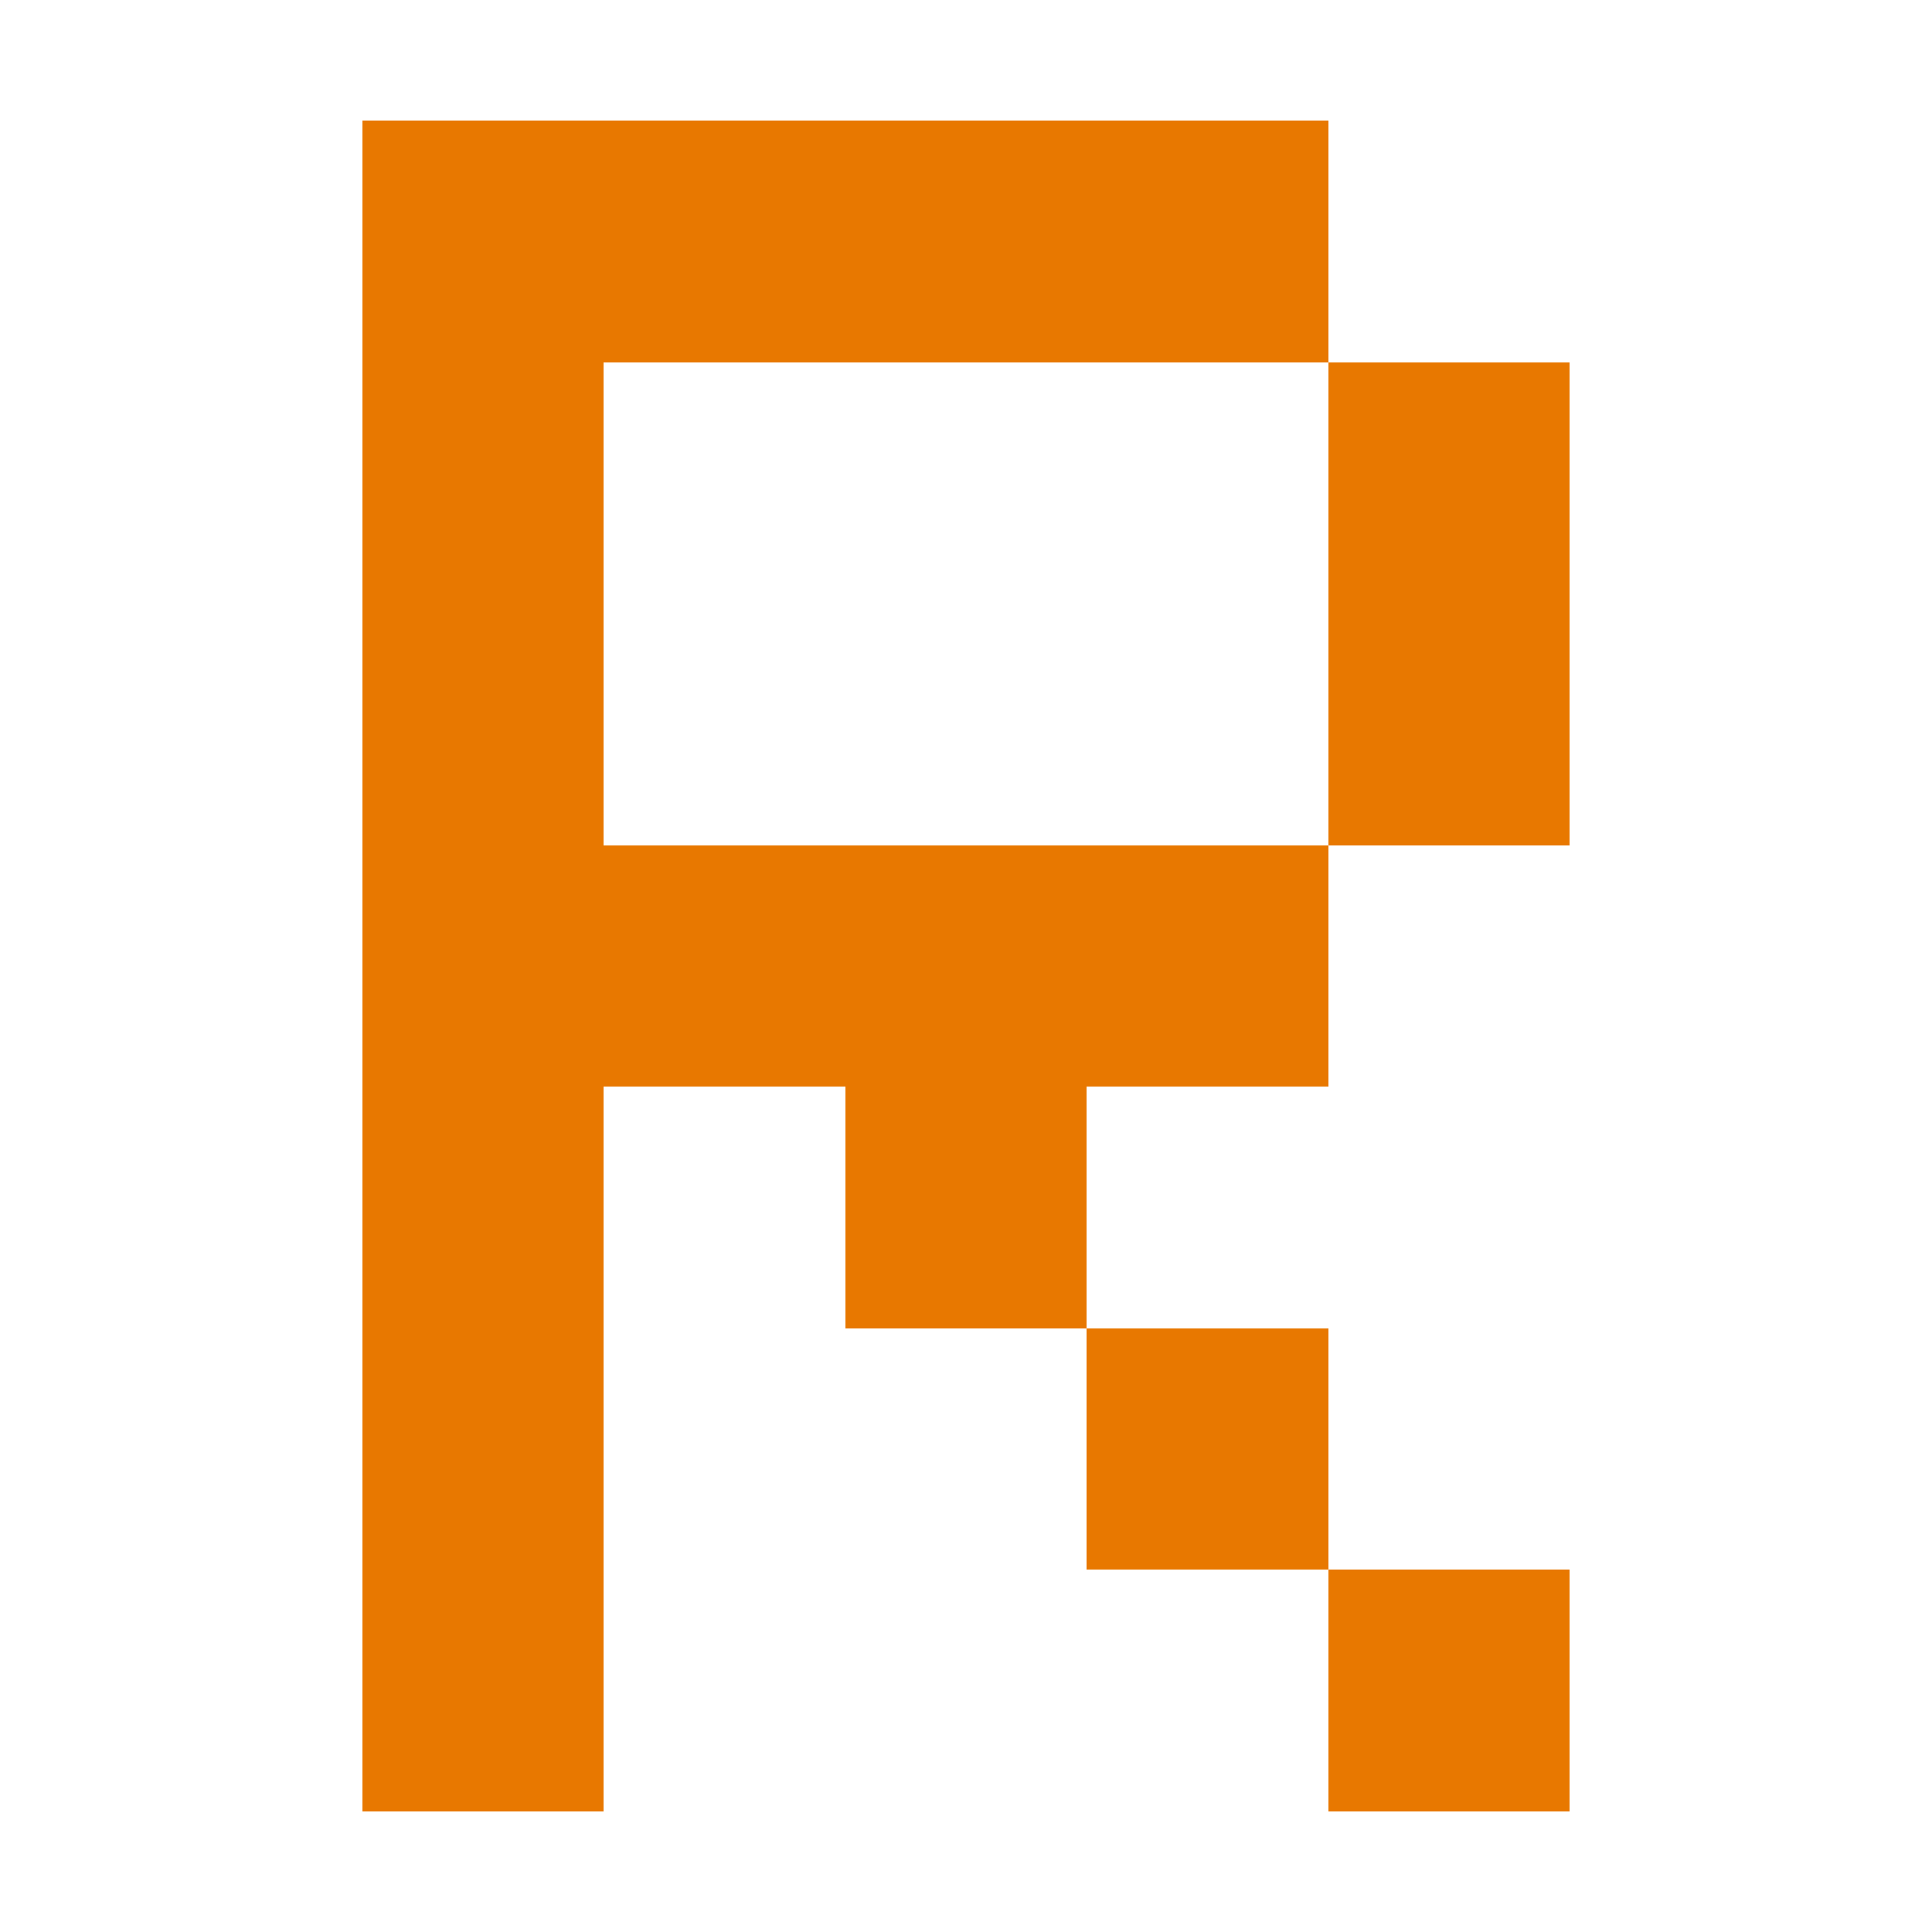
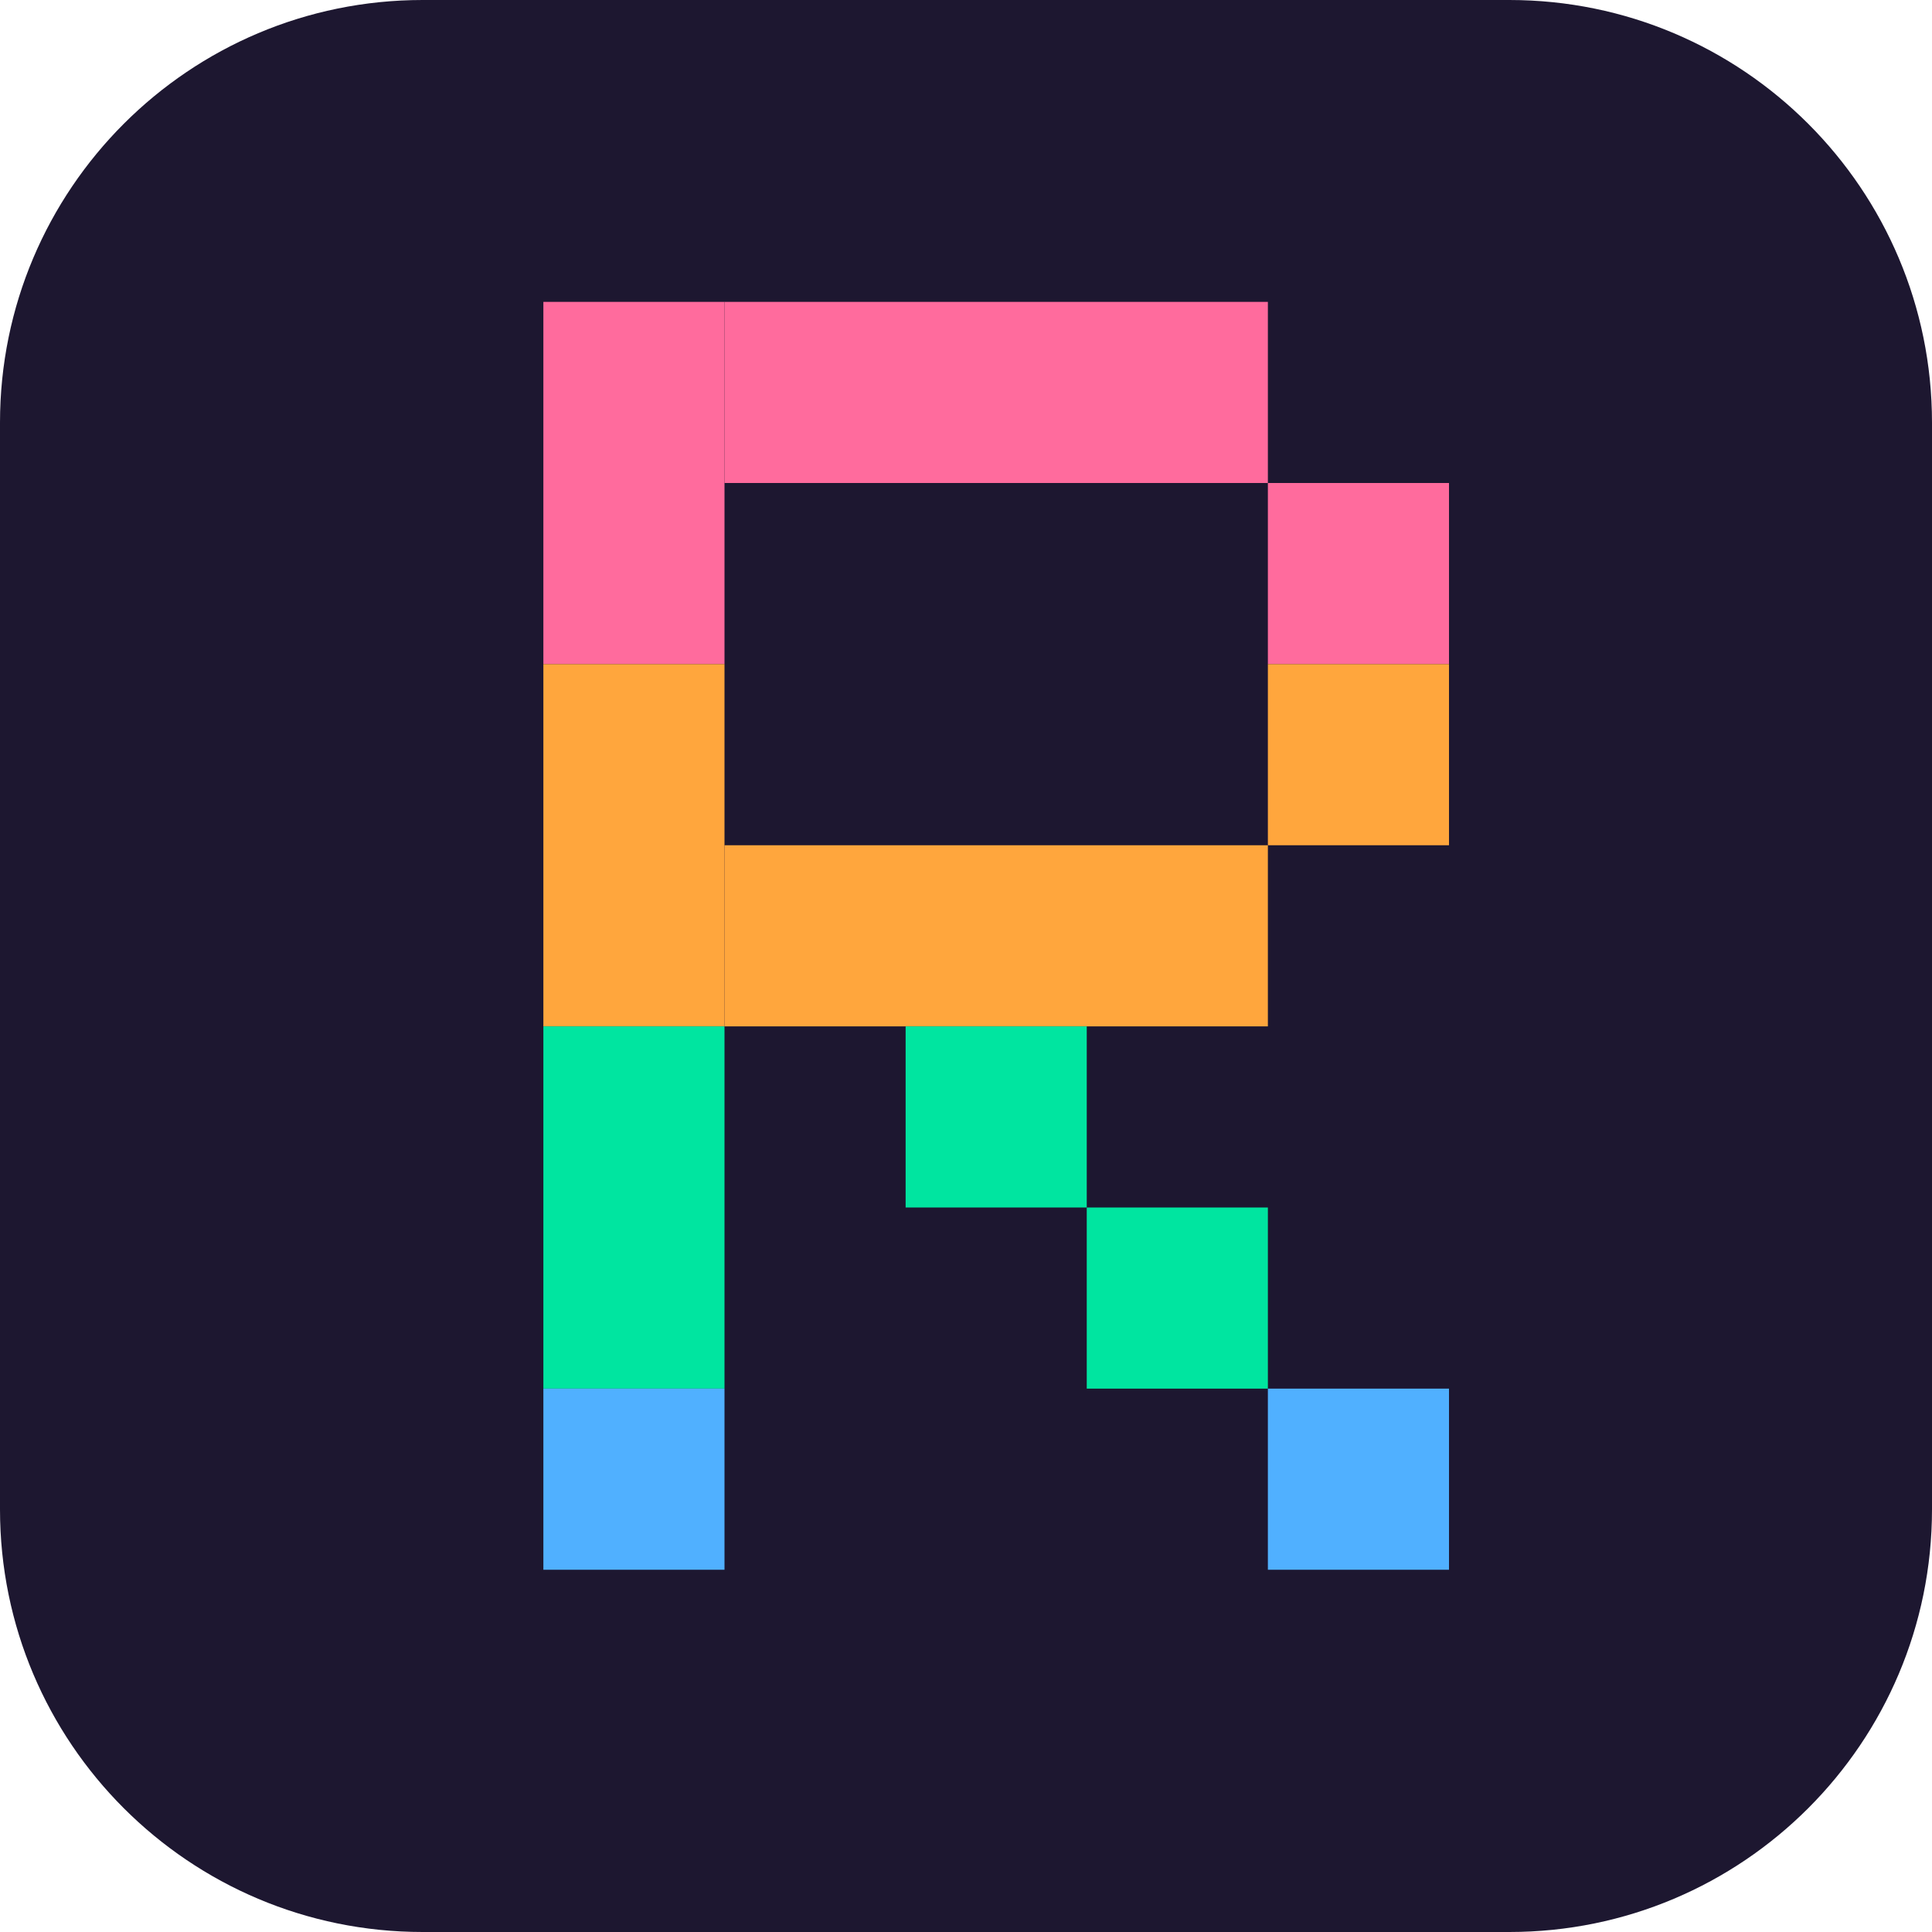
- <svg xmlns="http://www.w3.org/2000/svg" viewBox="0 0 16 16" shape-rendering="crispEdges">
-   <g fill="#e87800">
-     <rect x="3" y="1" width="2" height="2" />
-     <rect x="5" y="1" width="2" height="2" />
-     <rect x="7" y="1" width="2" height="2" />
-     <rect x="9" y="1" width="2" height="2" />
-     <rect x="3" y="3" width="2" height="2" />
-     <rect x="11" y="3" width="2" height="2" />
-     <rect x="3" y="5" width="2" height="2" />
-     <rect x="11" y="5" width="2" height="2" />
-     <rect x="3" y="7" width="2" height="2" />
-     <rect x="5" y="7" width="2" height="2" />
-     <rect x="7" y="7" width="2" height="2" />
-     <rect x="9" y="7" width="2" height="2" />
-     <rect x="3" y="9" width="2" height="2" />
-     <rect x="7" y="9" width="2" height="2" />
-     <rect x="3" y="11" width="2" height="2" />
-     <rect x="9" y="11" width="2" height="2" />
-     <rect x="3" y="13" width="2" height="2" />
-     <rect x="11" y="13" width="2" height="2" />
+ <svg xmlns="http://www.w3.org/2000/svg" viewBox="0 0 32 32">
+   <rect width="32" height="32" rx="7" fill="#1d1730" />
+   <g fill="#ff6b9d">
+     <rect x="9" y="5" width="3" height="6" />
+     <rect x="12" y="5" width="9" height="3" />
+     <rect x="21" y="8" width="3" height="3" />
+   </g>
+   <g fill="#ffa63d">
+     <rect x="9" y="11" width="3" height="6" />
+     <rect x="21" y="11" width="3" height="3" />
+     <rect x="12" y="14" width="9" height="3" />
+   </g>
+   <g fill="#00e5a0">
+     <rect x="9" y="17" width="3" height="6" />
+     <rect x="15" y="17" width="3" height="3" />
+     <rect x="18" y="20" width="3" height="3" />
+   </g>
+   <g fill="#50b0ff">
+     <rect x="9" y="23" width="3" height="3" />
+     <rect x="21" y="23" width="3" height="3" />
  </g>
</svg>
